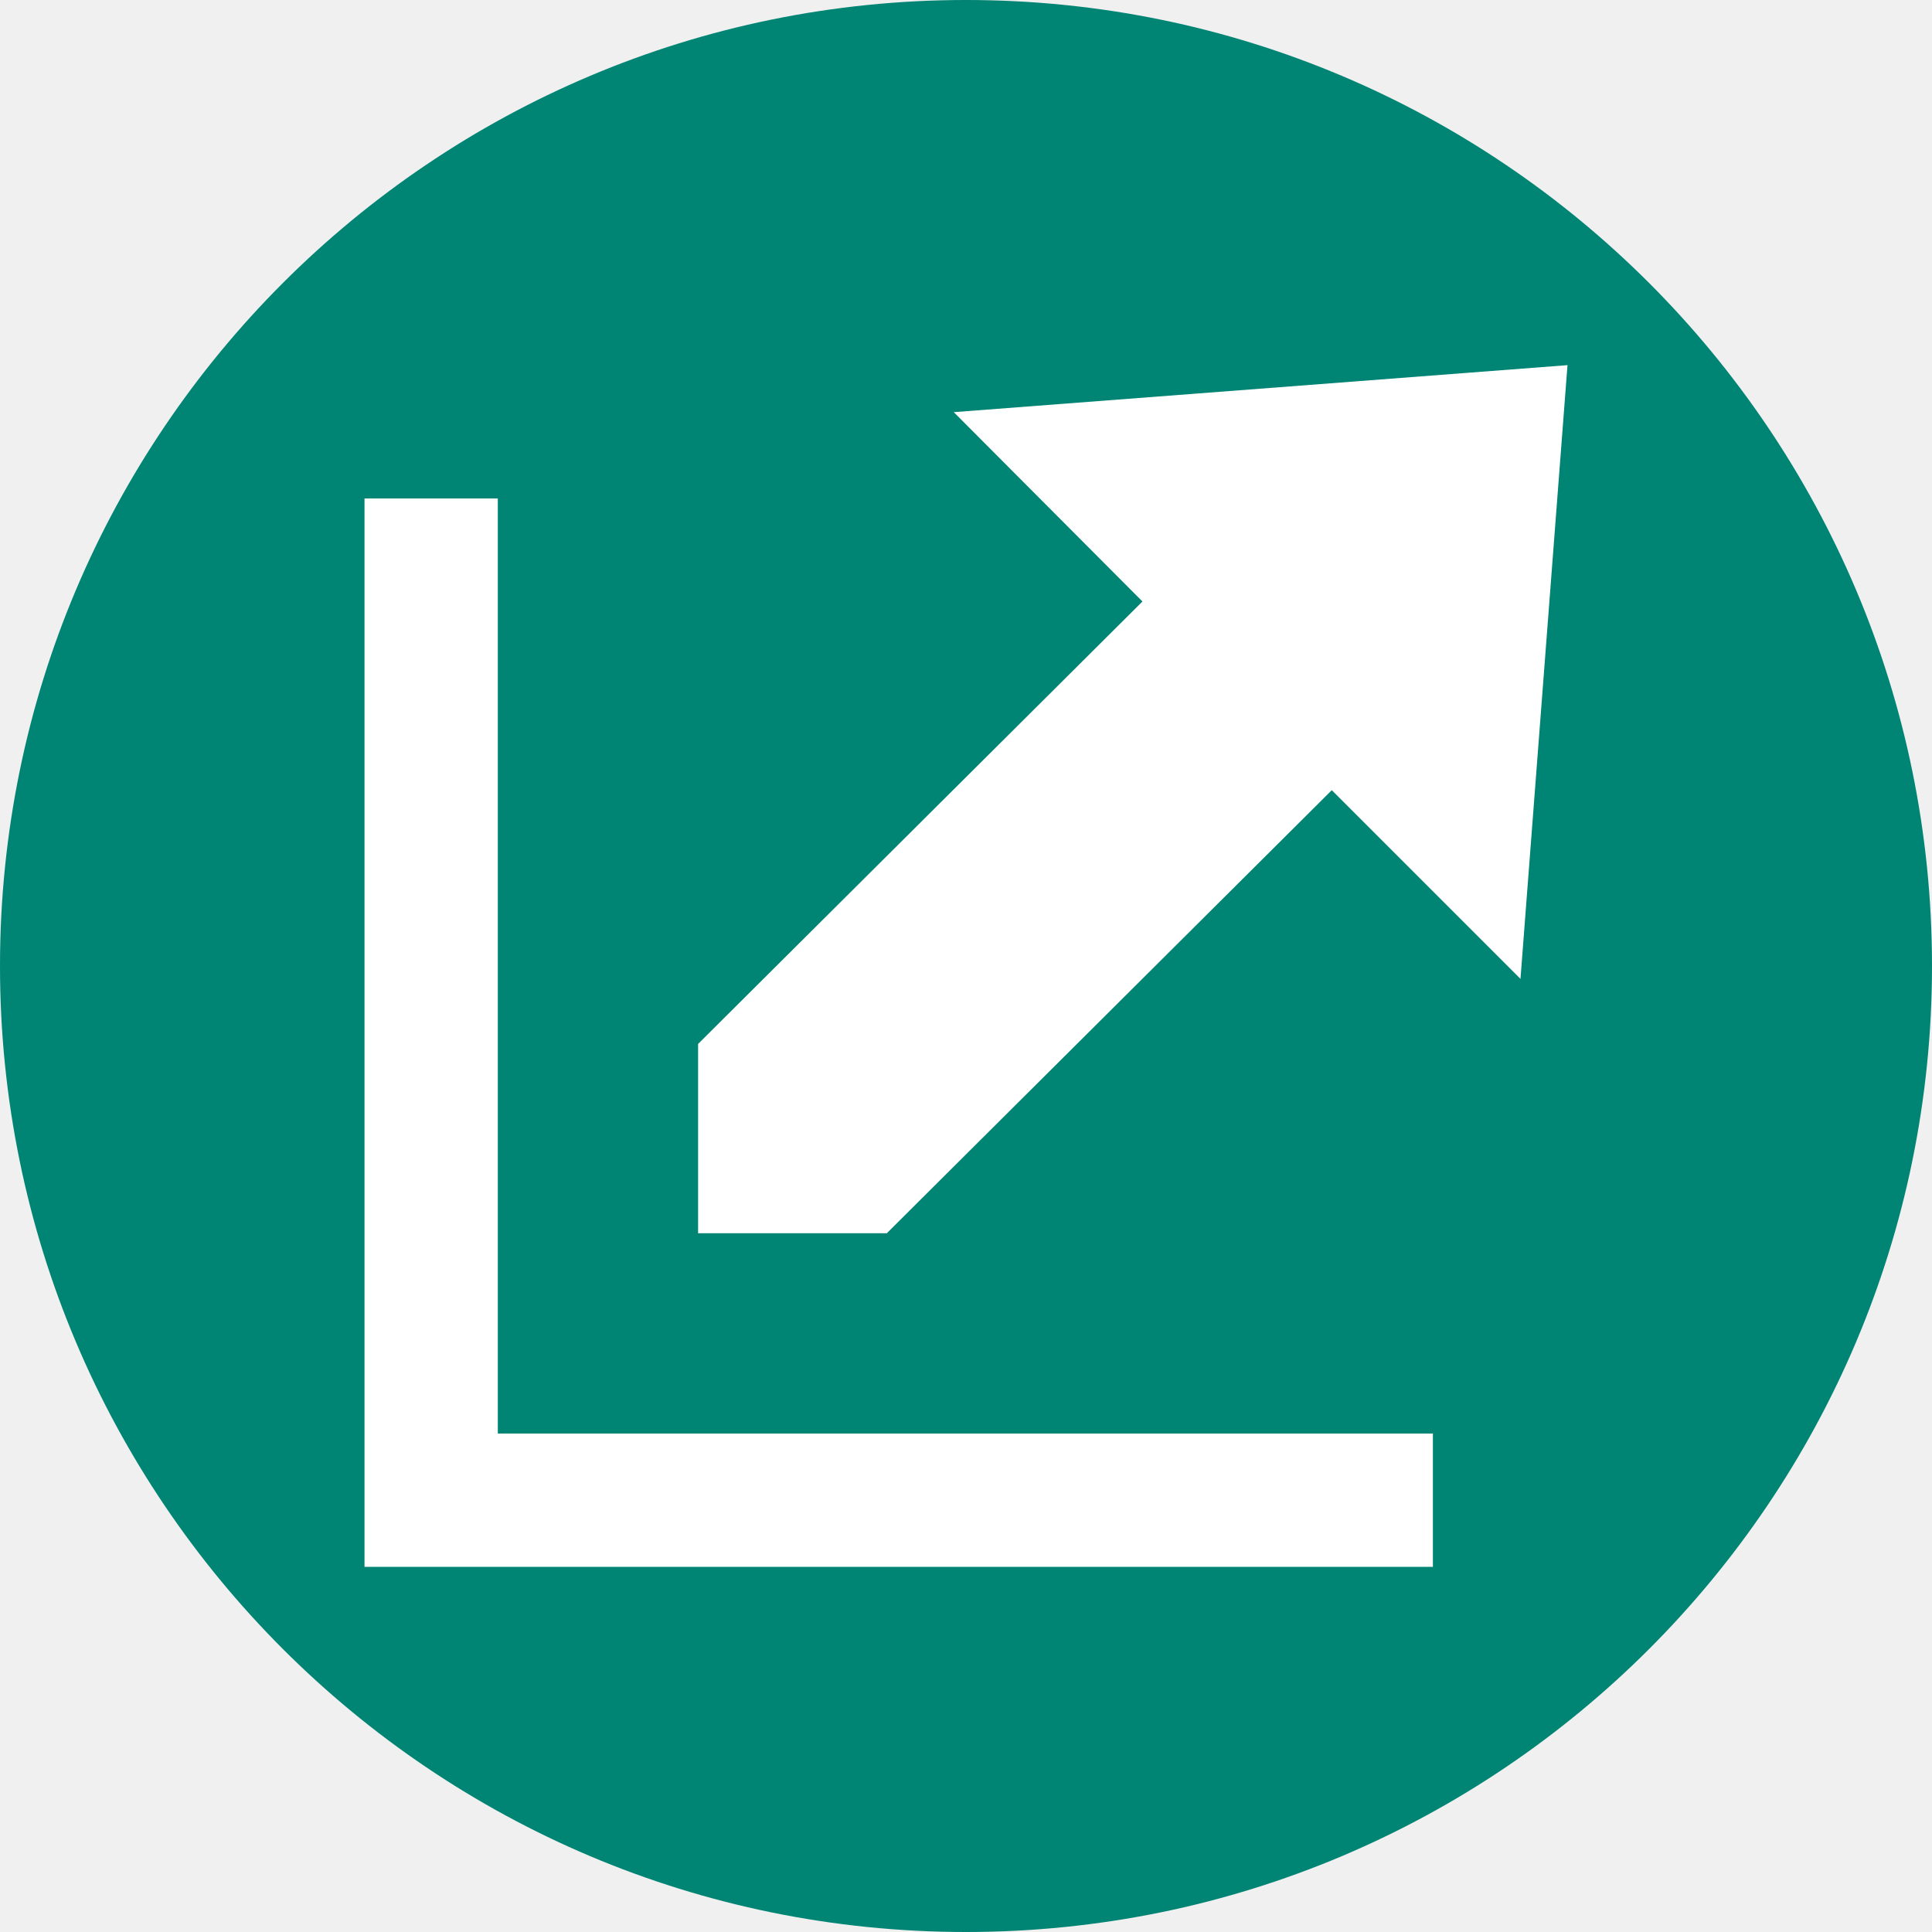
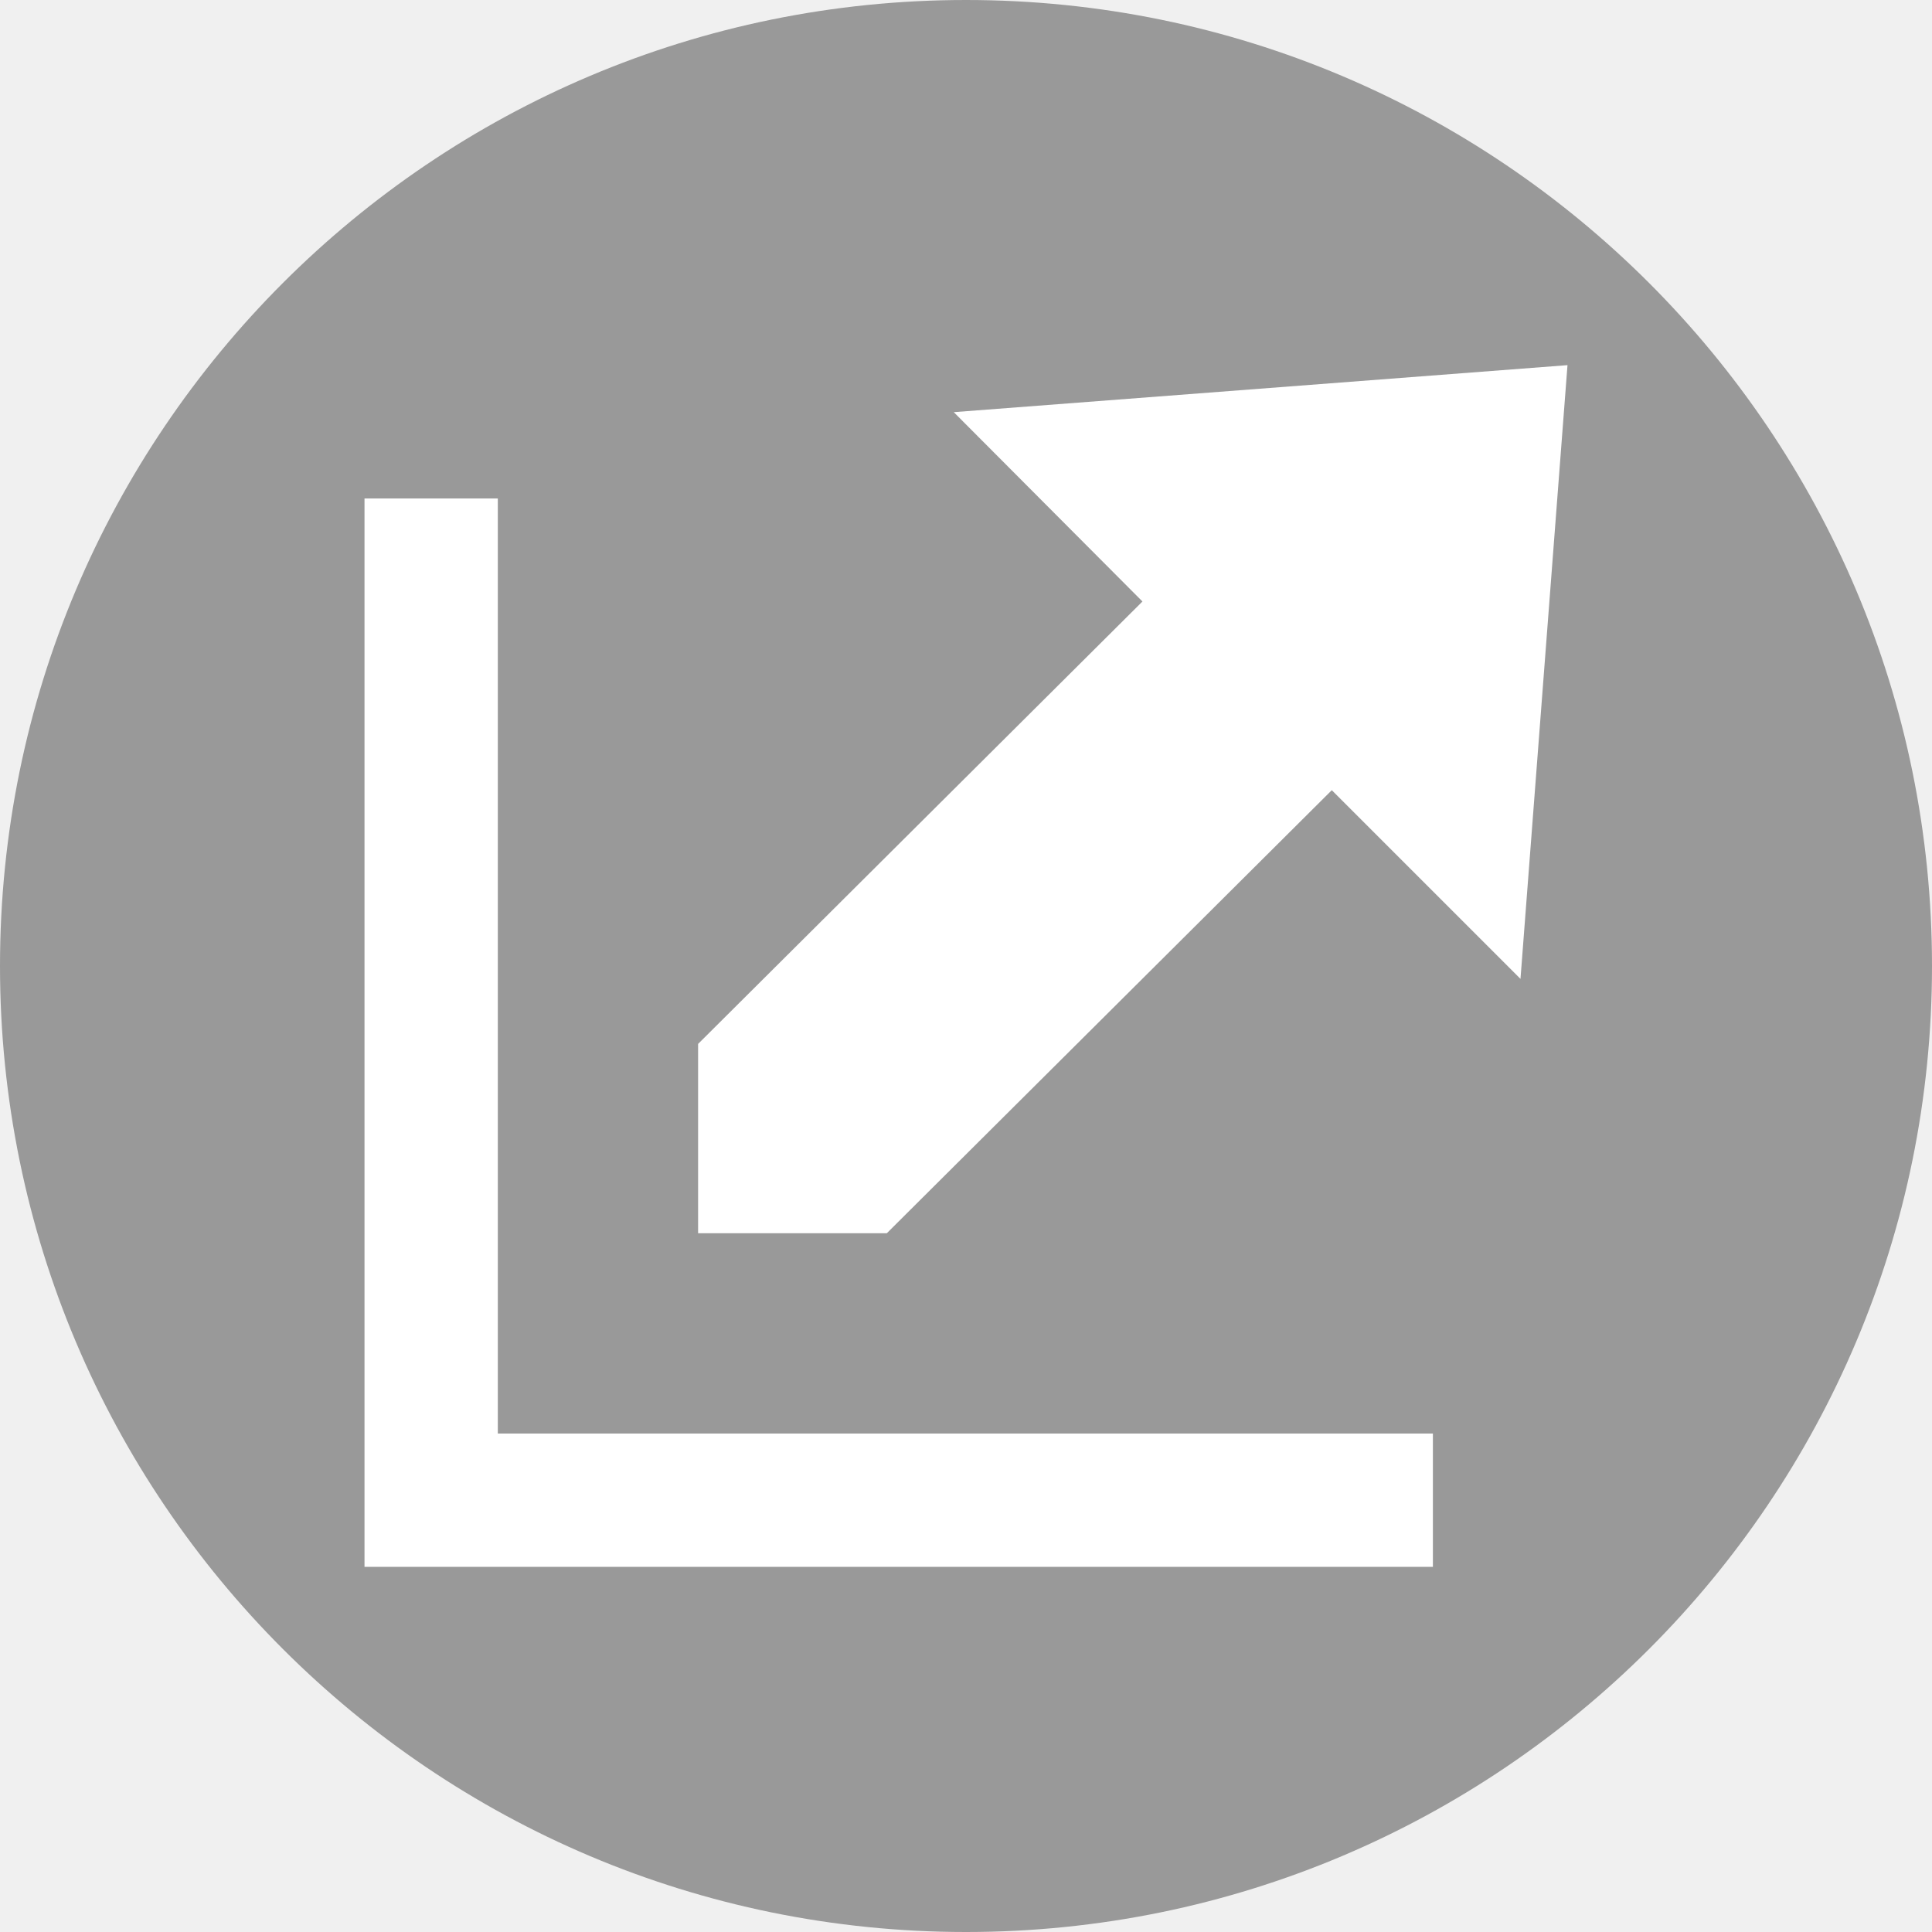
<svg xmlns="http://www.w3.org/2000/svg" viewBox="0 0 30 30">
  <g id="Layer_51" data-name="Layer 51">
-     <path class="roadmap-background-circle" d="M30,15A15,15,0,1,1,15,0,15,15,0,0,1,30,15" fill="#008473" />
+     <path class="roadmap-background-circle" d="M30,15A15,15,0,1,1,15,0,15,15,0,0,1,30,15" fill="#999" />
    <polygon points="7.73 7.74 5.66 7.74 5.66 24.33 22.25 24.33 22.25 22.26 7.73 22.26 7.73 7.74" fill="#fff" />
    <polygon points="10.84 19.15 10.84 16.21 17.74 9.34 14.81 6.4 24.34 5.67 23.61 15.2 20.68 12.27 13.77 19.15 10.84 19.15" fill="#fff" />
  </g>
</svg>
